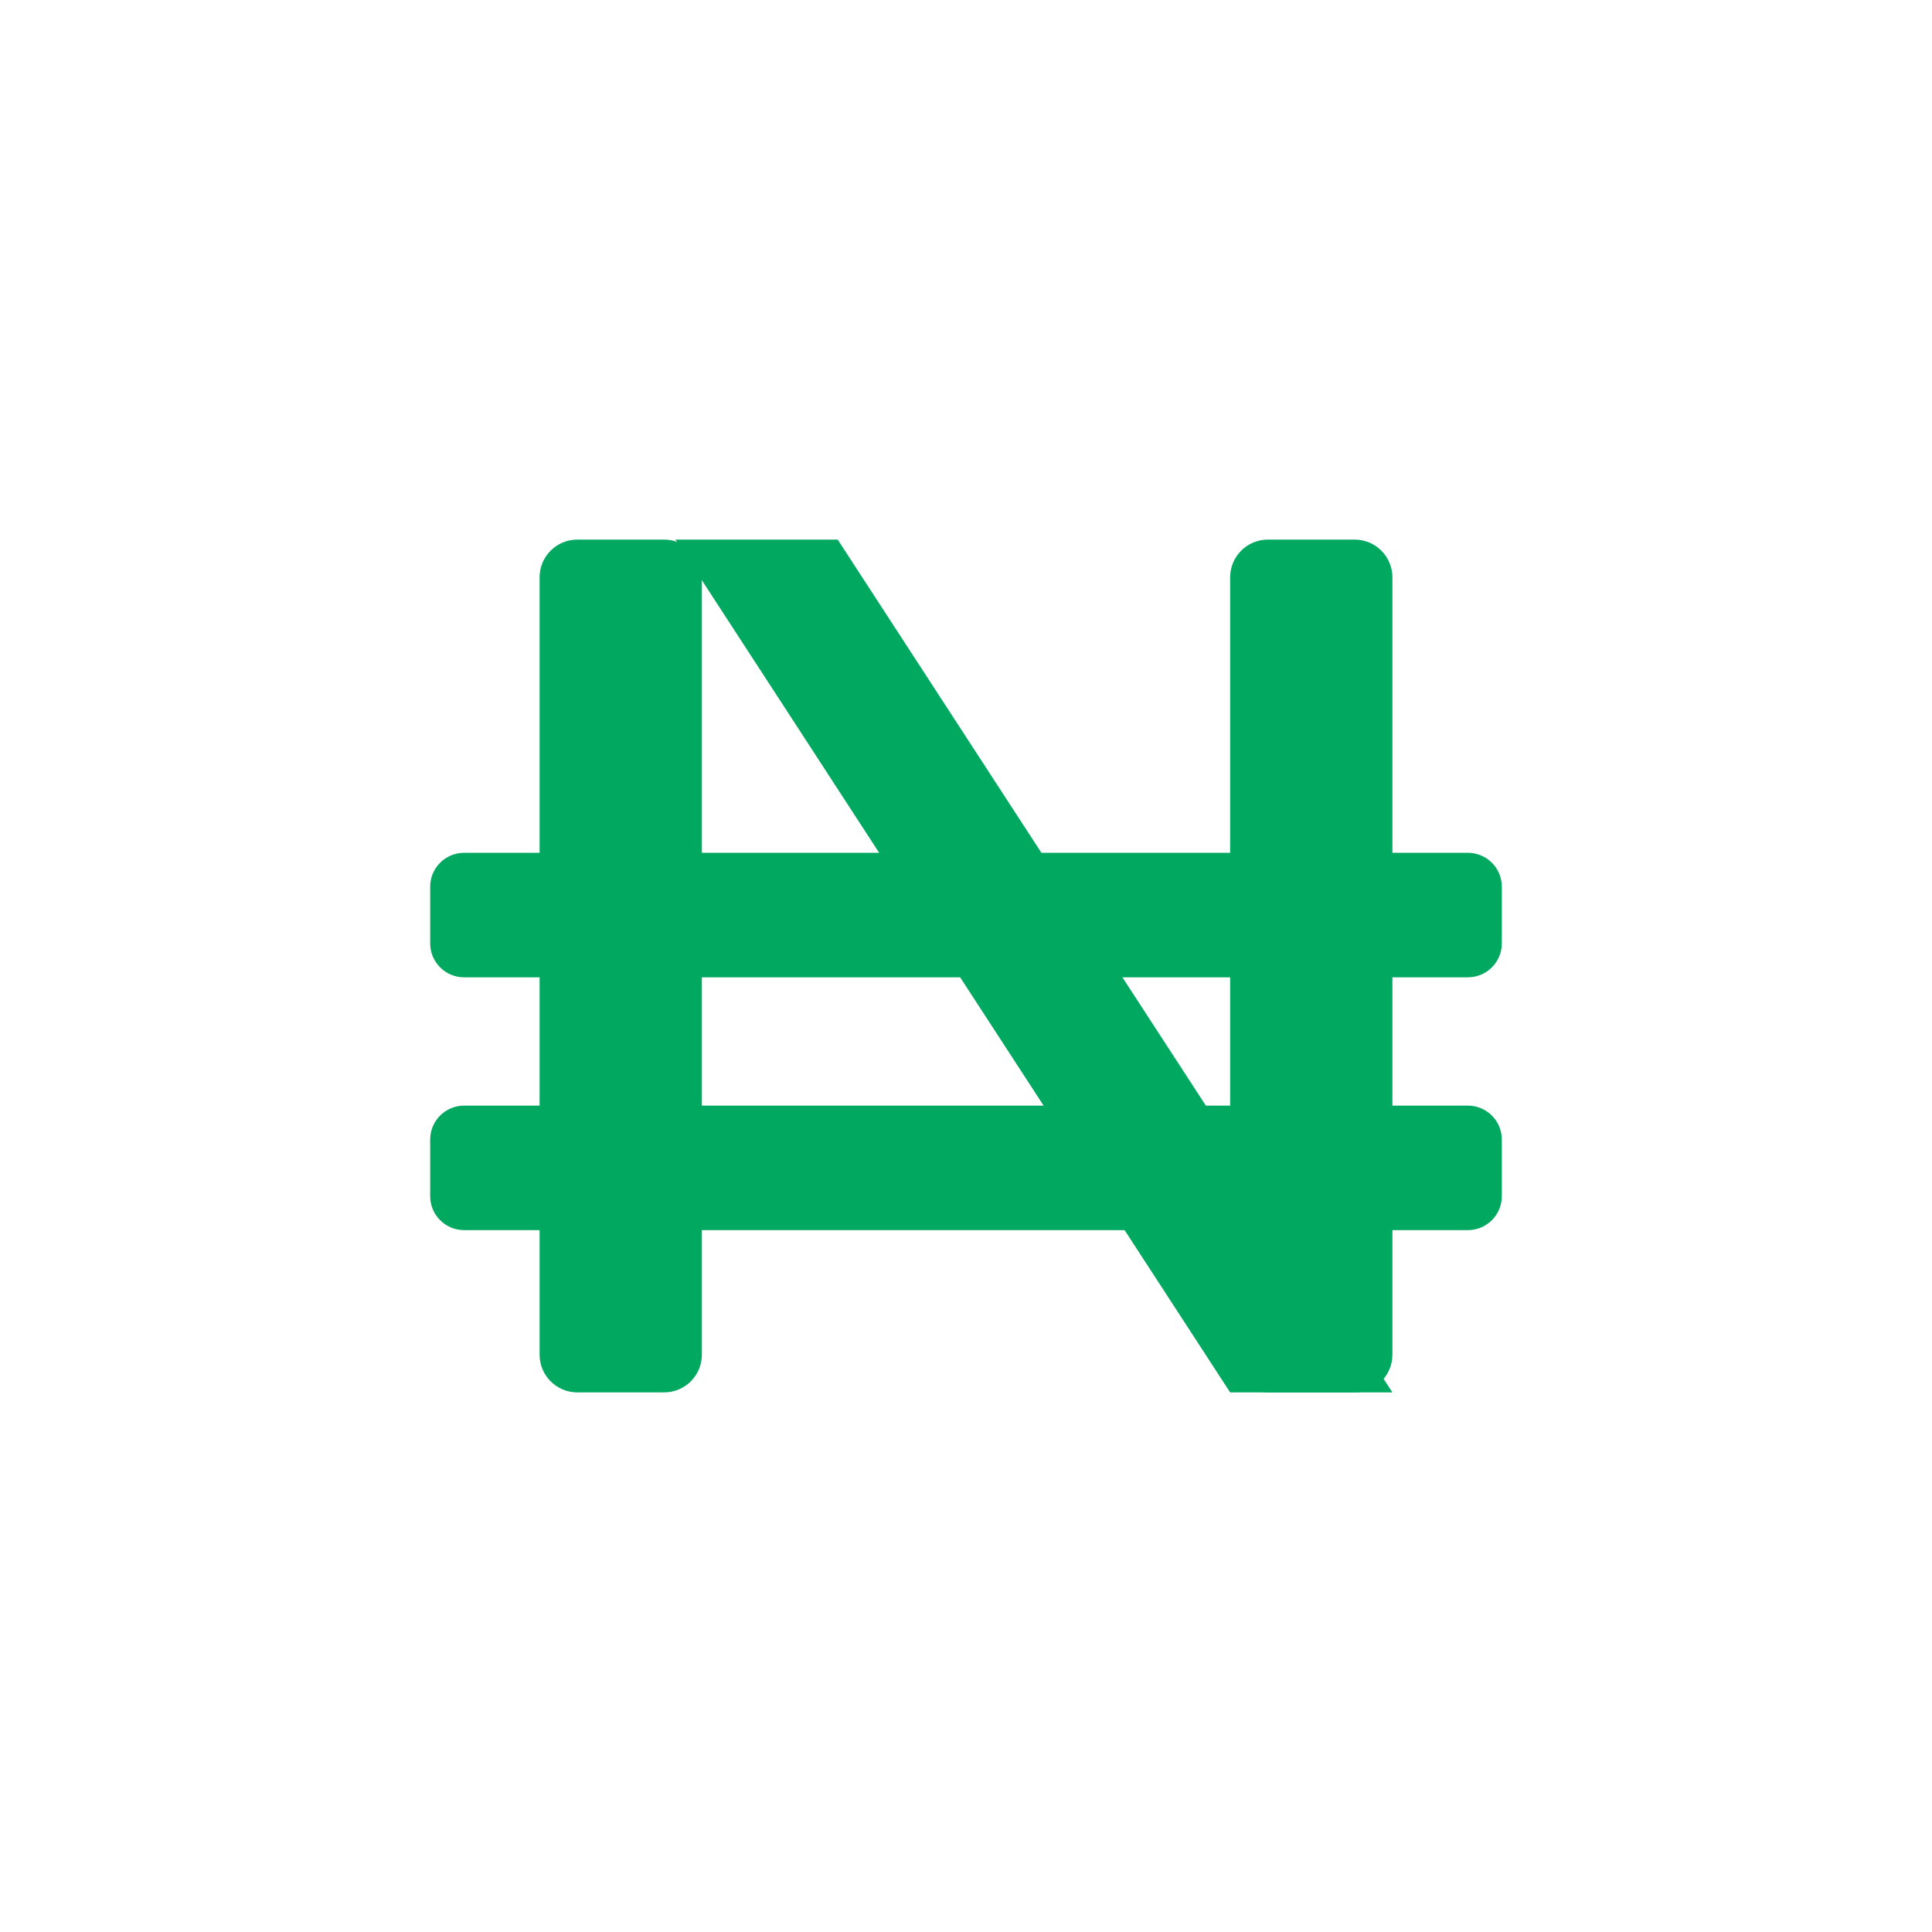
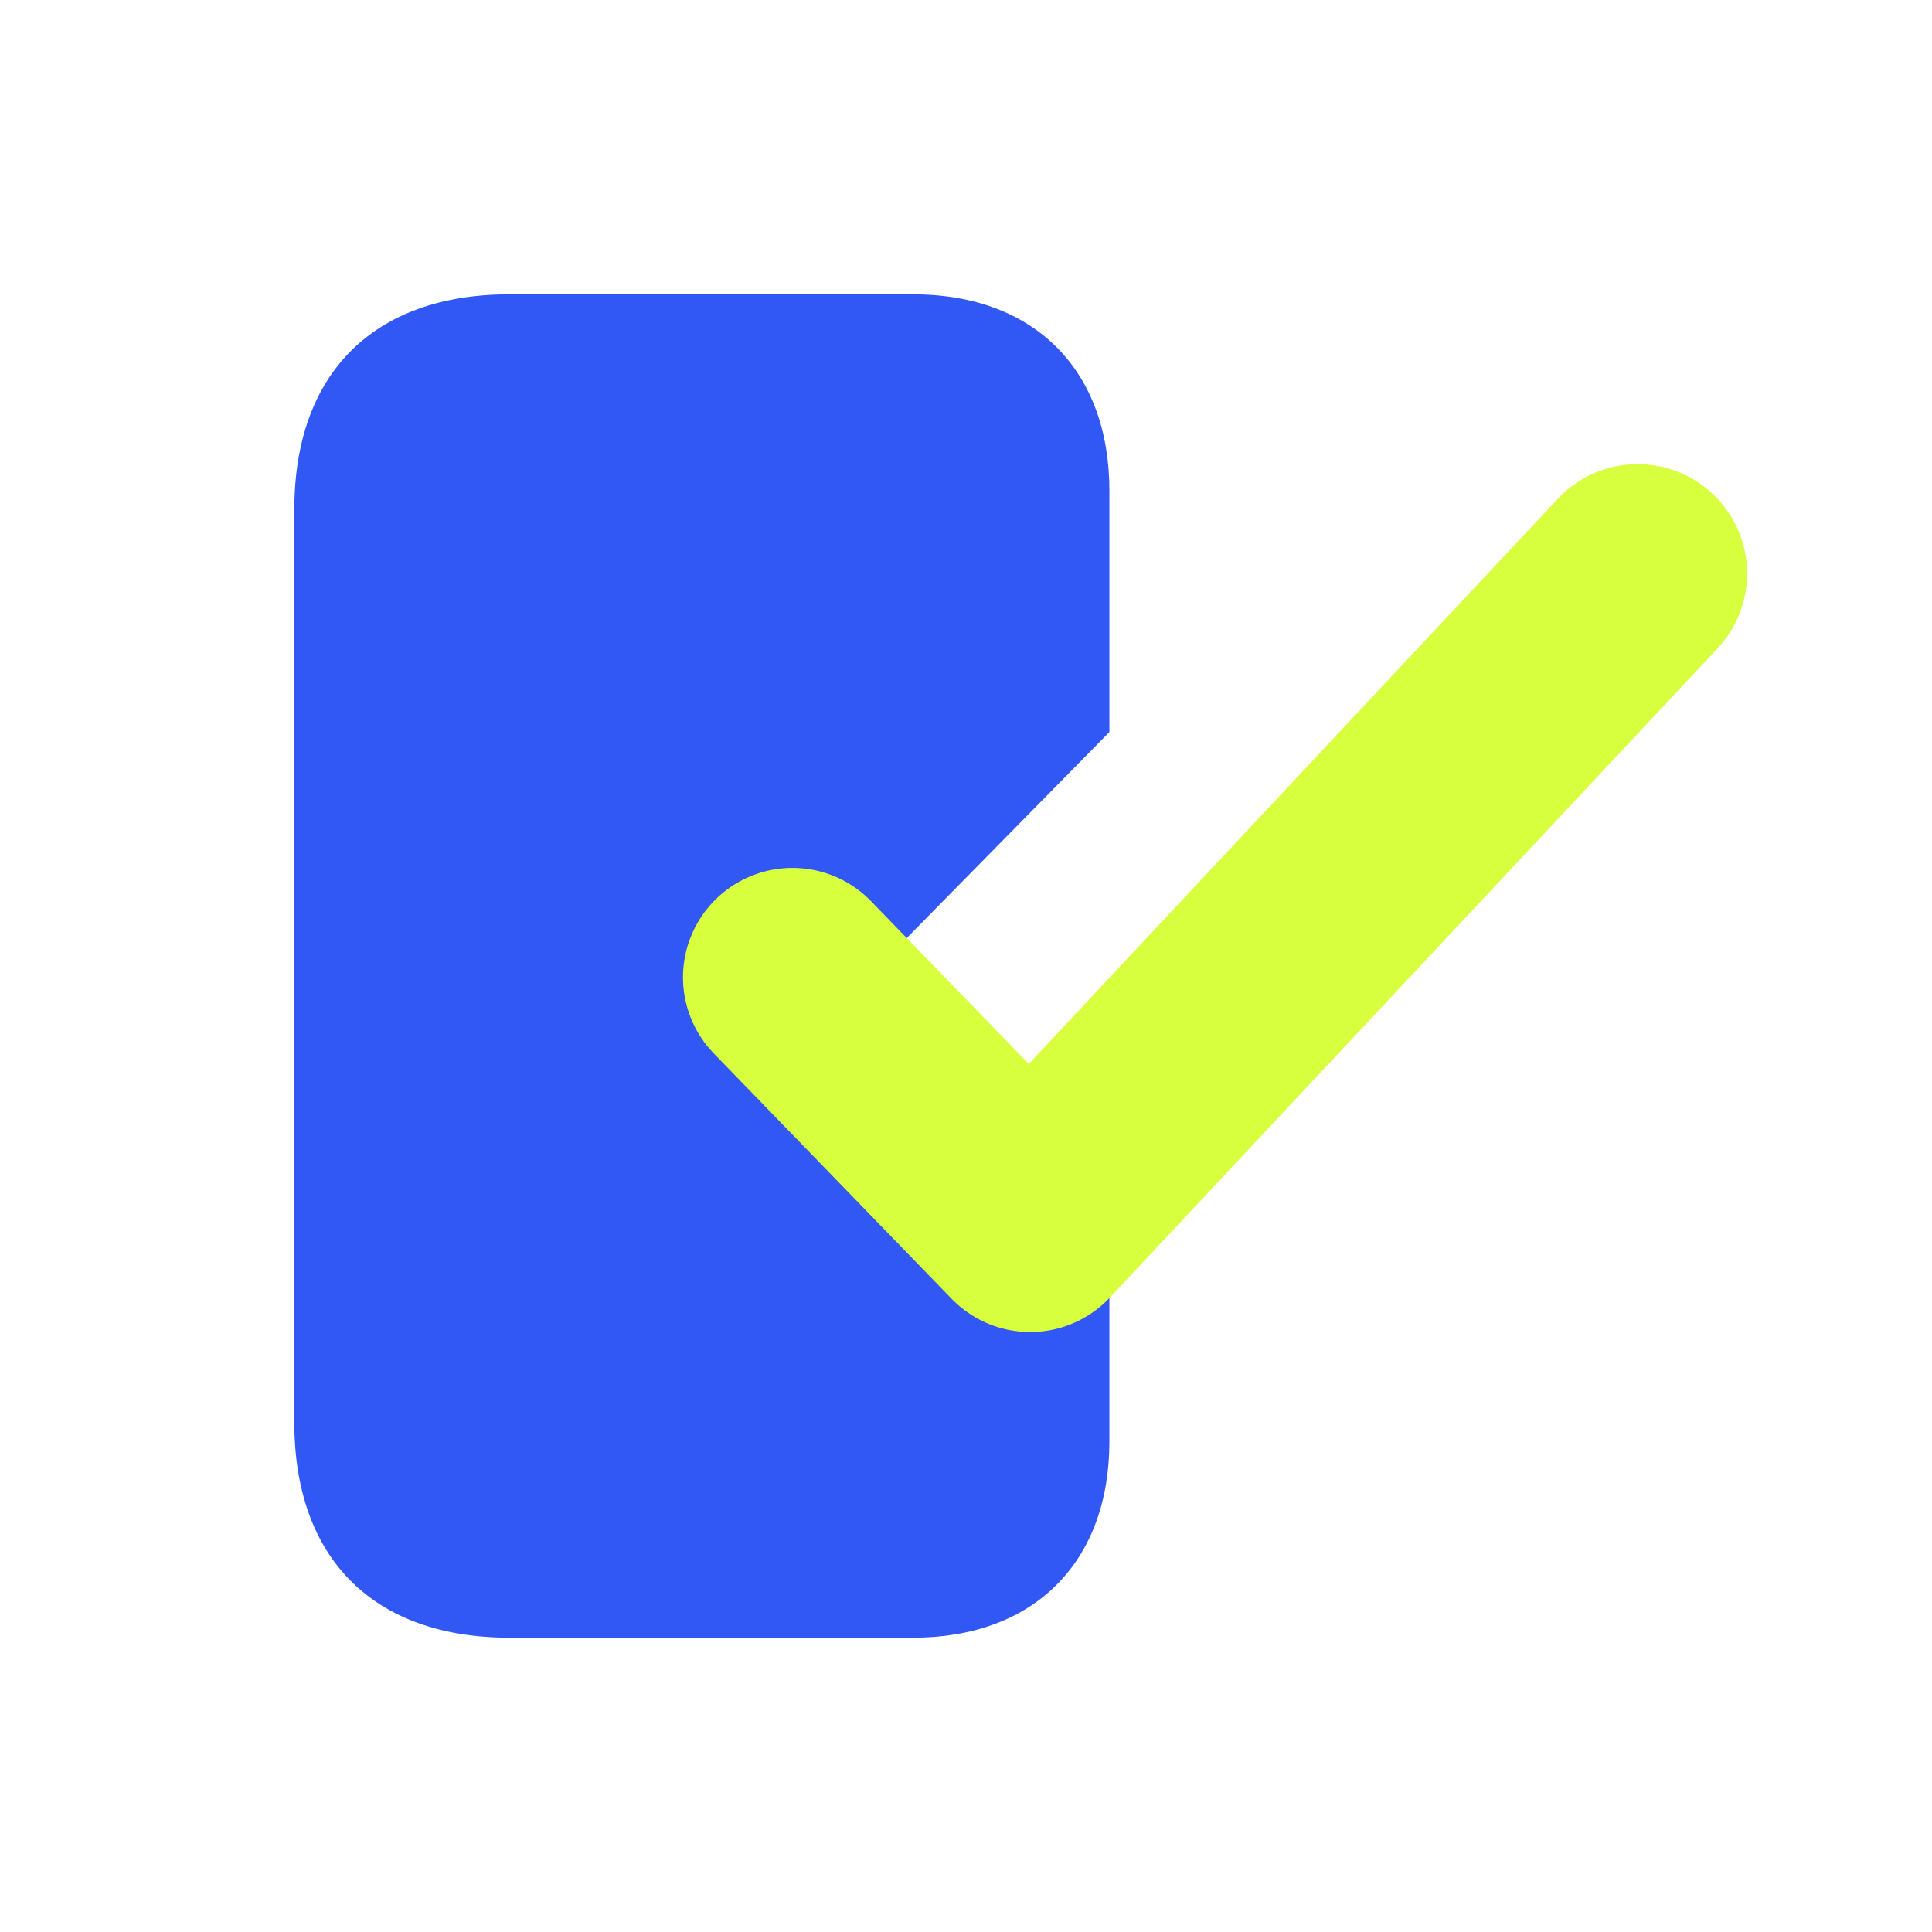
- <svg xmlns="http://www.w3.org/2000/svg" width="512" height="512" viewBox="0 0 1024 1024">
-   <g fill="#00A860">
-     <rect x="286" y="286" width="86" height="452" rx="20" />
-     <rect x="652" y="286" width="86" height="452" rx="20" />
-     <path d="M358 286 L444 286 L738 738 L652 738 Z" />
-     <rect x="228" y="452" width="568" height="66" rx="18" />
-     <rect x="228" y="586" width="568" height="66" rx="18" />
-   </g>
+ <svg xmlns="http://www.w3.org/2000/svg" width="1024" height="1024" viewBox="0 0 1024 1024">
+   <path fill="#3157F5" d="M270 156h214c64 0 104 40 104 104v128L466 512l122 124v128c0 64-40 104-104 104H270c-72 0-114-42-114-114V270c0-72 42-114 114-114Z" />
+   <path fill="none" stroke="#D8FF3E" stroke-linecap="round" stroke-linejoin="round" stroke-width="116" d="m420 518 126 130 322-344" />
</svg>
